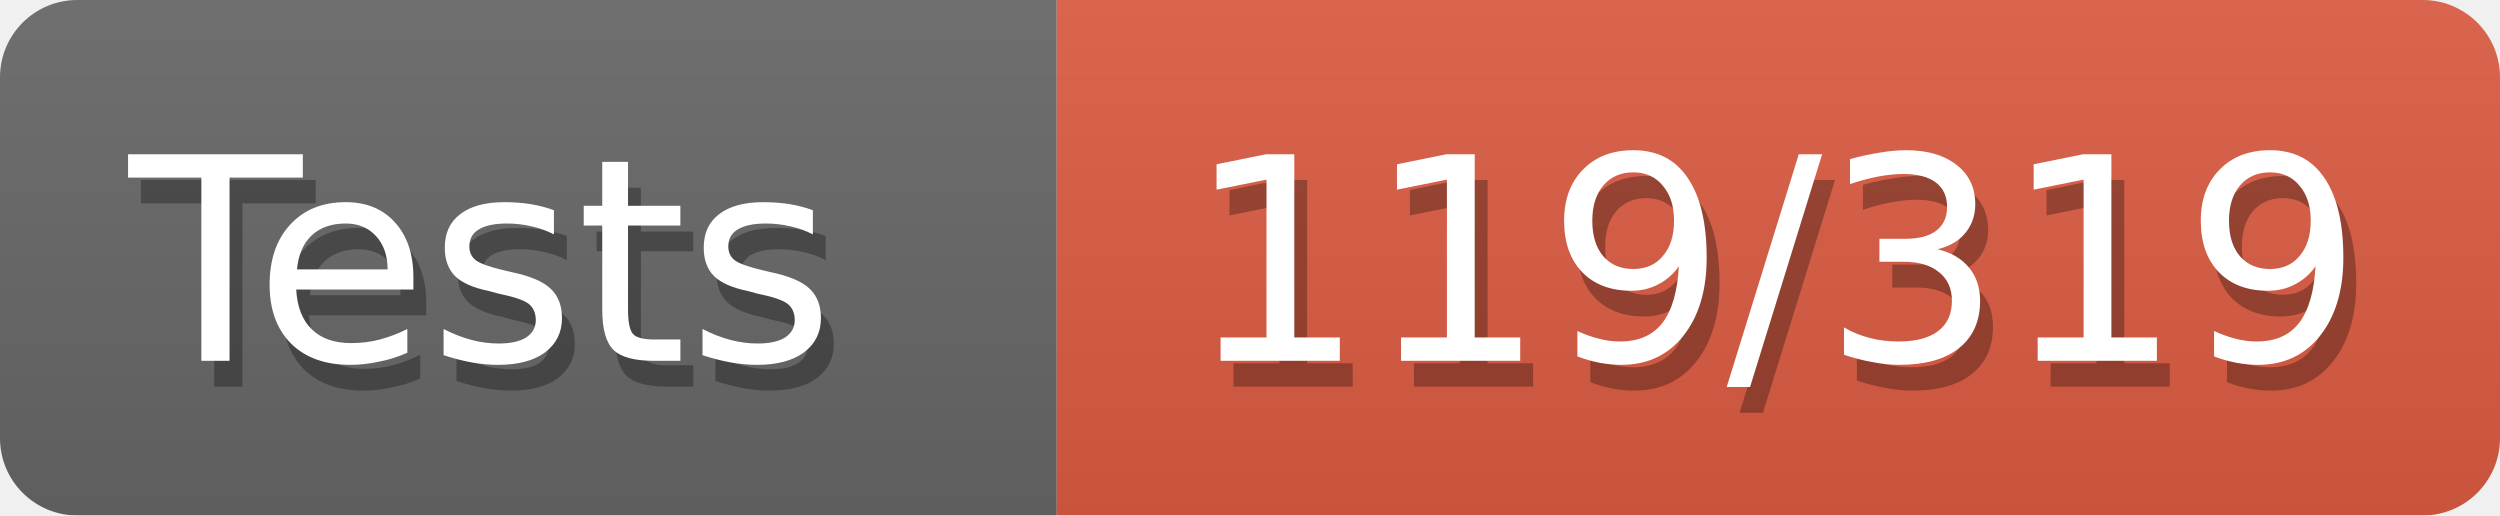
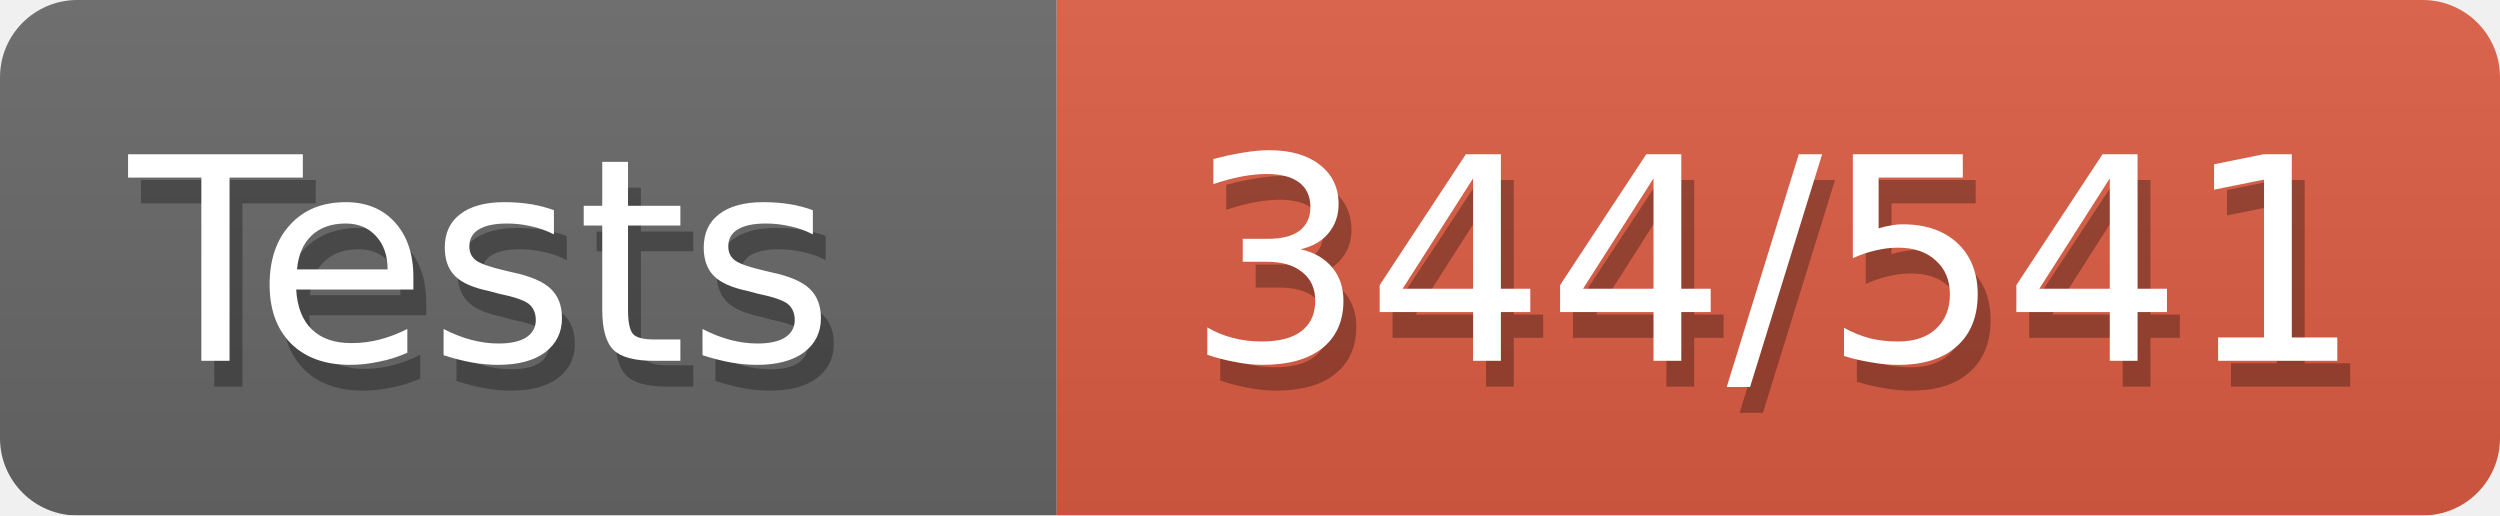
<svg xmlns="http://www.w3.org/2000/svg" width="97" height="20">
  <defs>
    <style>text{font-size:11px;font-family:Verdana,DejaVu Sans,Geneva,sans-serif}text.shadow{fill:#010101;fill-opacity:.3}text.high{fill:#fff}</style>
    <linearGradient id="smooth" x2="0" y2="100%">
      <stop offset="0" stop-color="#aaa" stop-opacity=".1" />
      <stop offset="1" stop-opacity=".1" />
    </linearGradient>
    <mask id="round">
-       <rect width="100%" height="100%" rx="3" fill="#fff" />
+       <rect width="100%" height="100%" fill="#fff" rx="3" />
    </mask>
  </defs>
  <g id="bg" mask="url(#round)">
    <path fill="#696969" d="M0 0h41v20H0z" />
    <path fill="#e05d44" d="M41 0h56v20H41z" />
    <path fill="url(#smooth)" d="M0 0h97v20H0z" />
  </g>
  <g id="fg">
-     <text class="shadow" x="5.5" y="15">Tests</text>
-     <text class="high" x="5" y="14">Tests</text>
-     <text class="shadow" x="46.5" y="15">119/319</text>
-     <text class="high" x="46" y="14">119/319</text>
+     <text x="5.5" y="15" class="shadow">Tests</text>
+     <text x="5" y="14" class="high">Tests</text>
+     <text x="46.5" y="15" class="shadow">344/541</text>
+     <text x="46" y="14" class="high">344/541</text>
  </g>
</svg>
